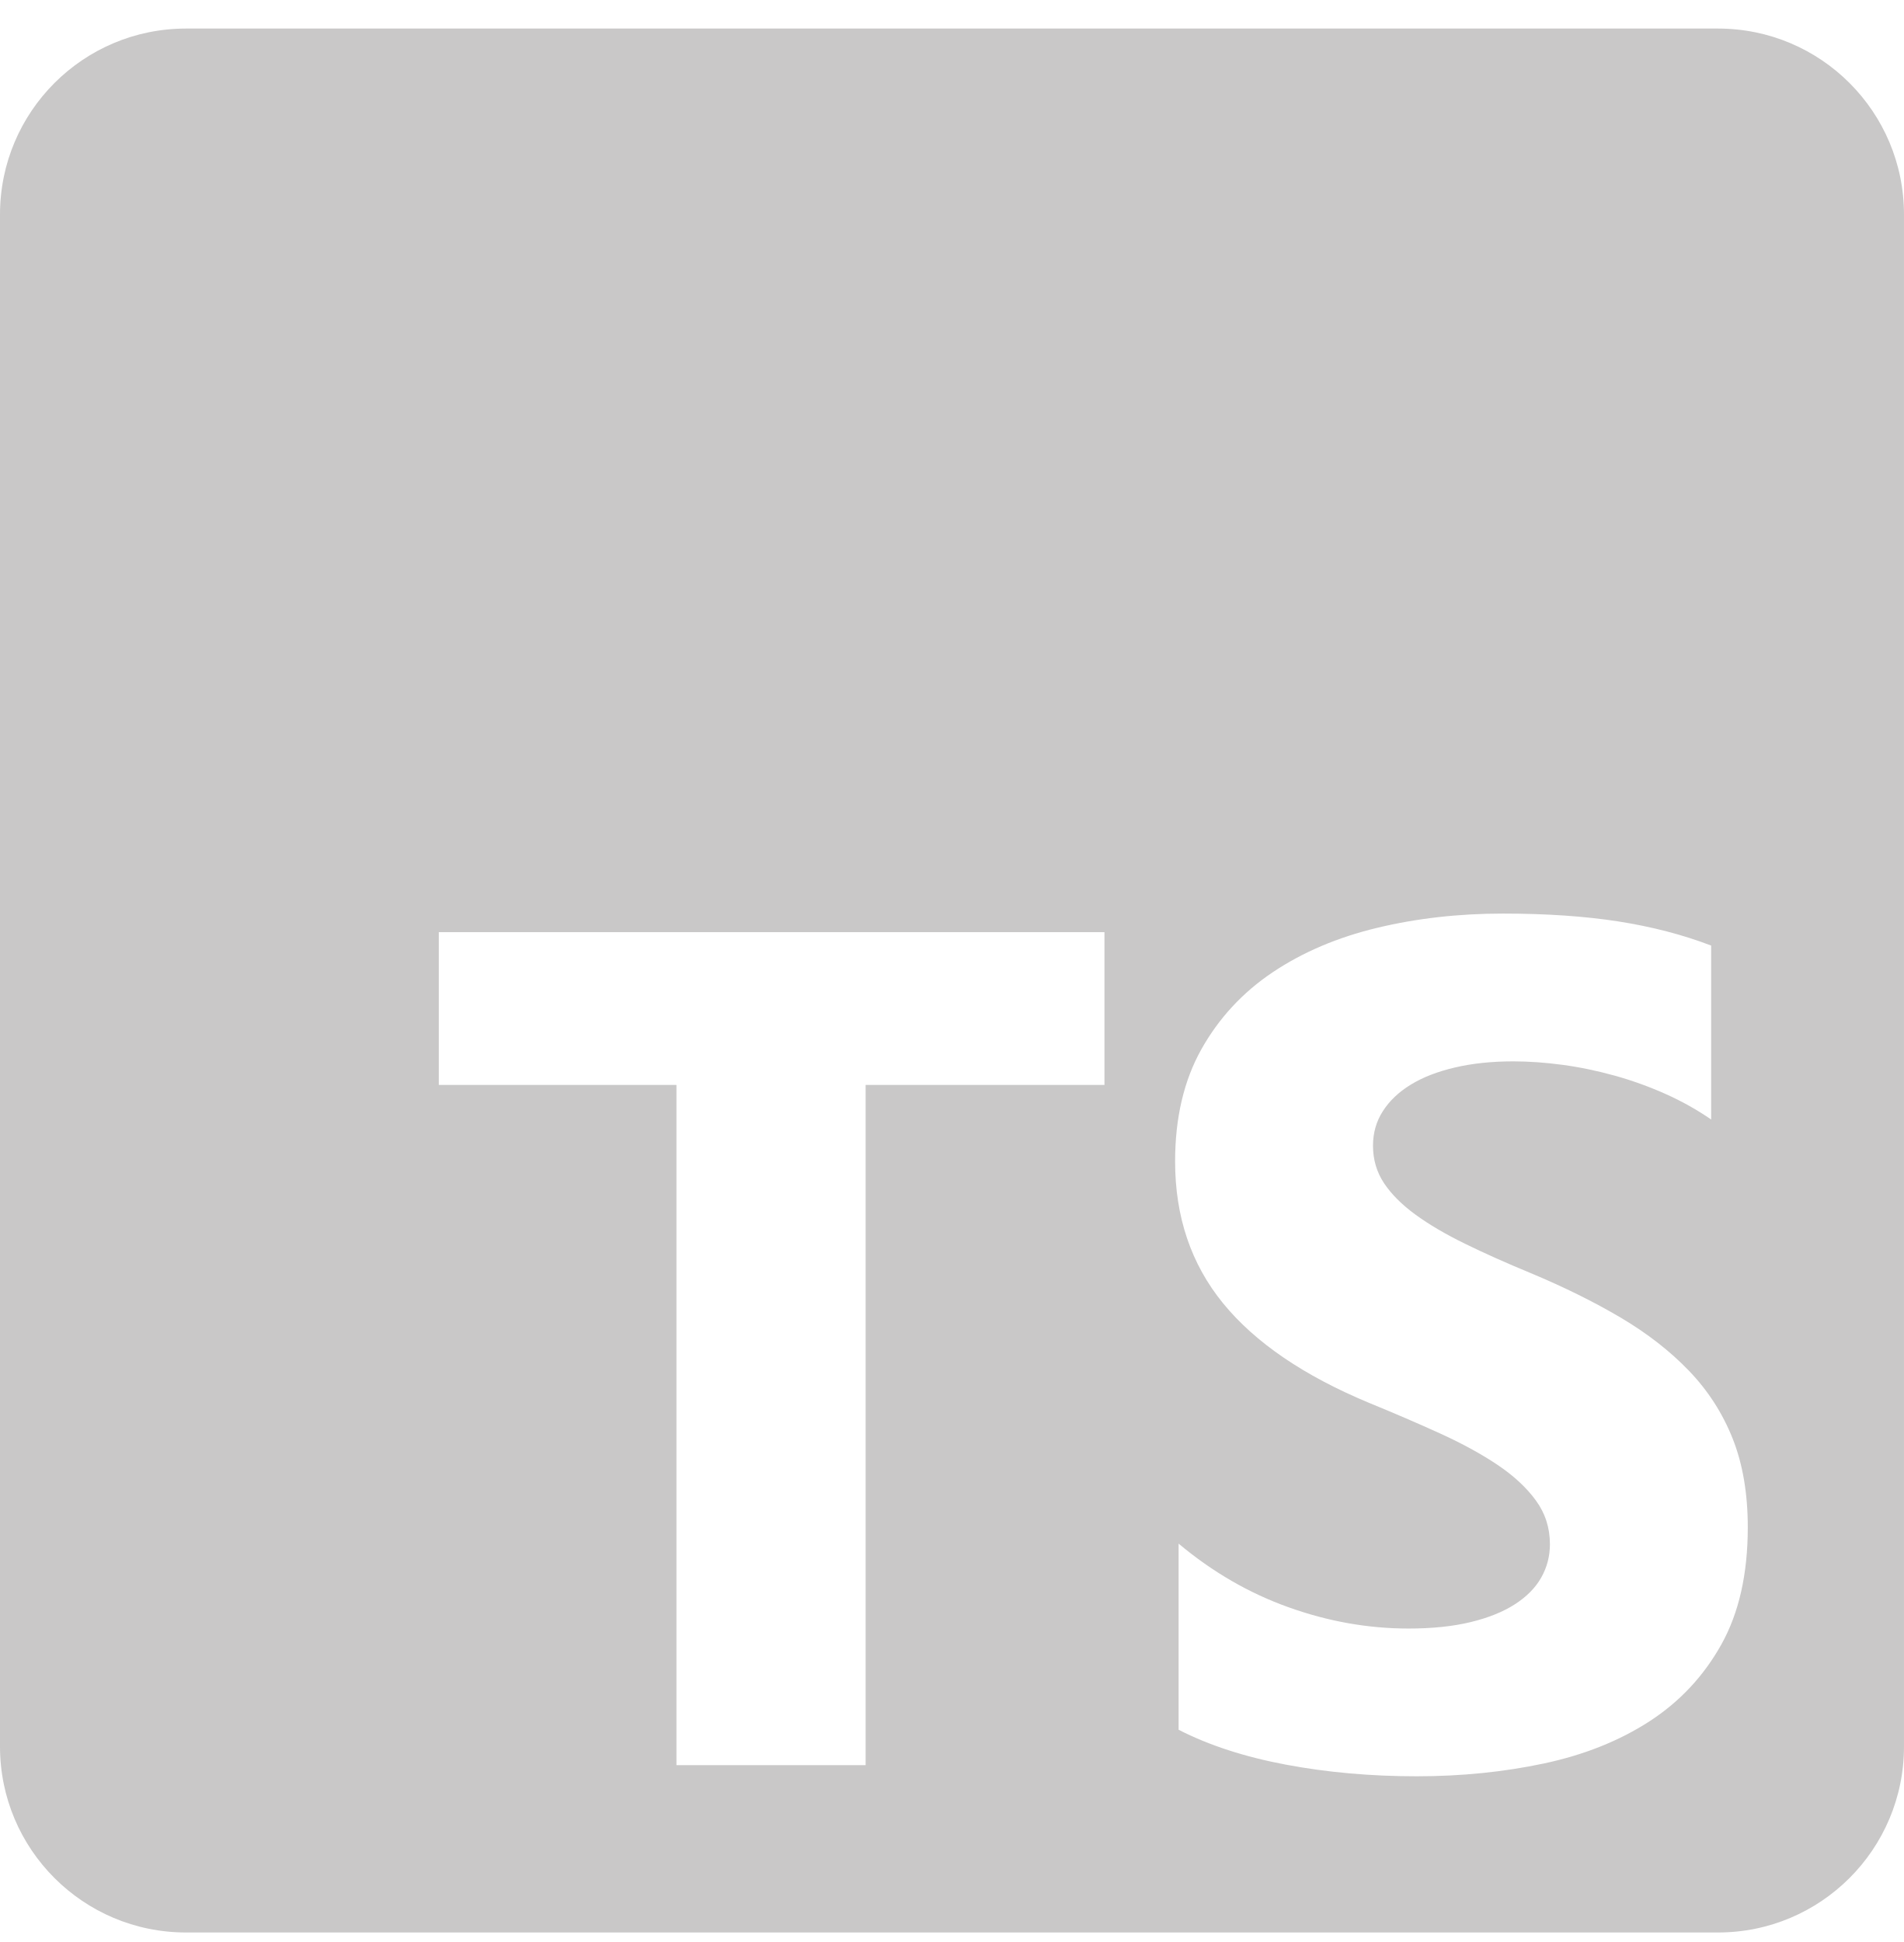
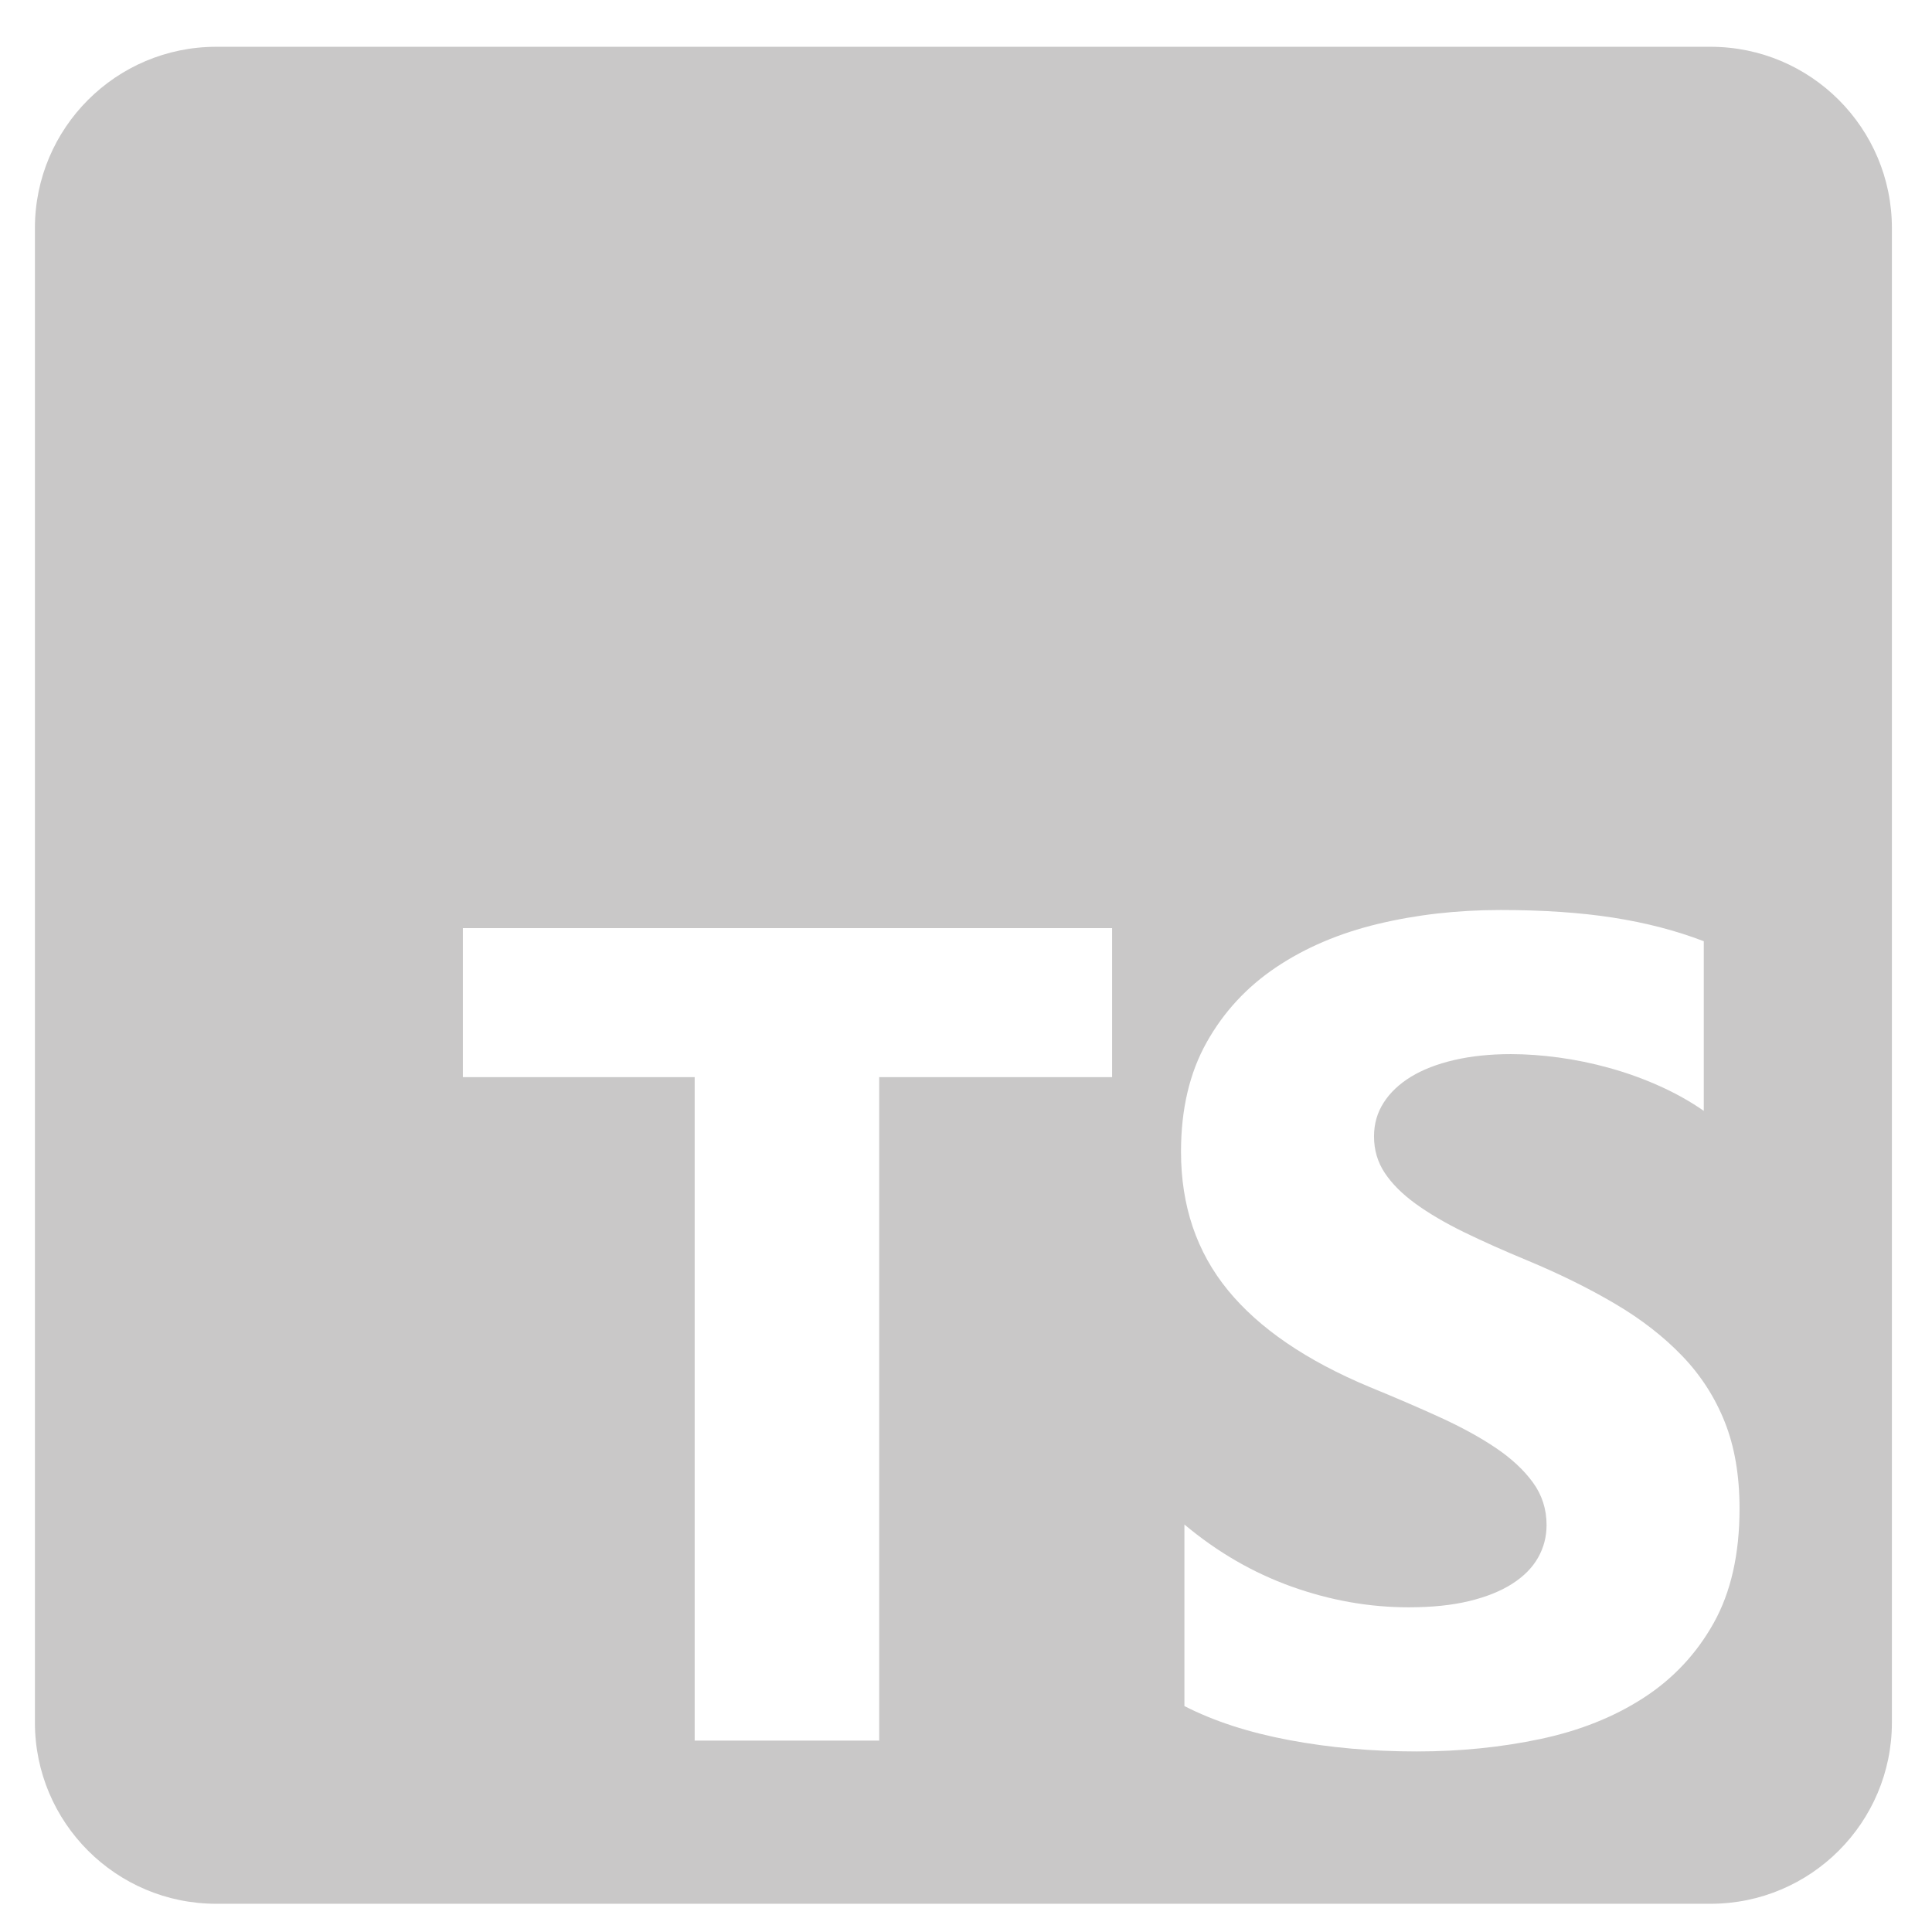
- <svg xmlns="http://www.w3.org/2000/svg" width="50px" height="51px" viewBox="0 0 50 51" version="1.1">
+ <svg xmlns="http://www.w3.org/2000/svg" width="51px" height="51px" viewBox="0 0 51 51" version="1.1">
  <g id="Page-1" stroke="none" stroke-width="1" fill="none" fill-rule="evenodd">
-     <g id="Artboard" transform="translate(-38, -478)" fill="#C9C8C8" fill-rule="nonzero">
-       <path d="M83.117,478.75 C85.814,478.75 88,480.936 88,483.633 L88,523.867 C88,526.564 85.814,528.75 83.117,528.75 L42.883,528.75 C40.186,528.75 38,526.564 38,523.867 L38,483.633 C38,480.936 40.186,478.75 42.883,478.75 L83.117,478.75 Z M77.464,501.992 C76.302,501.992 75.202,502.117 74.163,502.367 C73.124,502.616 72.209,503.006 71.419,503.535 C70.63,504.065 70.006,504.74 69.547,505.559 C69.089,506.379 68.859,507.36 68.859,508.5 C68.859,509.957 69.28,511.199 70.12,512.228 C70.961,513.257 72.237,514.127 73.949,514.84 C74.621,515.115 75.248,515.385 75.829,515.65 C76.409,515.915 76.911,516.19 77.334,516.475 C77.757,516.76 78.091,517.071 78.335,517.407 C78.58,517.743 78.702,518.125 78.702,518.553 C78.702,518.869 78.626,519.161 78.473,519.431 C78.32,519.701 78.088,519.935 77.777,520.134 C77.467,520.333 77.079,520.488 76.616,520.6 C76.152,520.712 75.61,520.768 74.988,520.768 C73.928,520.768 72.879,520.582 71.84,520.21 C70.8,519.839 69.838,519.281 68.951,518.538 L68.951,523.426 C69.746,523.834 70.686,524.139 71.771,524.343 C72.856,524.547 74,524.648 75.202,524.648 C76.374,524.648 77.487,524.536 78.542,524.312 C79.596,524.088 80.521,523.719 81.316,523.205 C82.11,522.69 82.739,522.018 83.203,521.188 C83.667,520.358 83.898,519.332 83.898,518.11 C83.898,517.224 83.766,516.447 83.501,515.78 C83.236,515.113 82.854,514.52 82.355,514 C81.856,513.481 81.257,513.015 80.559,512.602 C79.861,512.19 79.074,511.8 78.198,511.434 C77.556,511.169 76.98,510.912 76.471,510.662 C75.961,510.413 75.528,510.158 75.171,509.898 C74.815,509.638 74.54,509.363 74.346,509.073 C74.153,508.783 74.056,508.454 74.056,508.088 C74.056,507.752 74.142,507.449 74.316,507.179 C74.489,506.909 74.733,506.677 75.049,506.484 C75.365,506.29 75.752,506.14 76.211,506.033 C76.669,505.926 77.179,505.873 77.739,505.873 C78.147,505.873 78.577,505.903 79.031,505.964 C79.484,506.025 79.94,506.12 80.399,506.247 C80.857,506.374 81.303,506.535 81.736,506.728 C82.169,506.922 82.569,507.146 82.936,507.4 L82.936,502.832 C82.192,502.547 81.379,502.336 80.498,502.198 C79.617,502.061 78.605,501.992 77.464,501.992 Z M67.004,502.48 L49.523,502.48 L49.523,506.492 L55.764,506.492 L55.764,524.355 L60.732,524.355 L60.732,506.492 L67.004,506.492 L67.004,502.48 Z" id="ts-logo" />
+     <g id="ts-logo" transform="translate(0.921569, 0.5)" fill="#C9C8C8" fill-rule="nonzero">
+       <path d="M44.233,0.735 C46.876,0.735 49.02,2.879 49.02,5.522 L49.02,44.968 C49.02,47.612 46.876,49.755 44.233,49.755 L4.787,49.755 C2.143,49.755 0,47.612 0,44.968 L0,5.522 C0,2.879 2.143,0.735 4.787,0.735 L44.233,0.735 Z M38.69,23.522 C37.551,23.522 36.473,23.644 35.454,23.889 C34.435,24.133 33.538,24.515 32.764,25.034 C31.99,25.554 31.378,26.215 30.929,27.019 C30.479,27.823 30.254,28.784 30.254,29.902 C30.254,31.33 30.666,32.548 31.491,33.557 C32.315,34.565 33.566,35.419 35.244,36.118 C35.903,36.388 36.518,36.652 37.087,36.912 C37.656,37.172 38.148,37.441 38.563,37.721 C38.977,38 39.305,38.305 39.544,38.634 C39.784,38.964 39.904,39.338 39.904,39.758 C39.904,40.067 39.829,40.354 39.679,40.619 C39.529,40.884 39.302,41.113 38.997,41.308 C38.693,41.503 38.313,41.655 37.859,41.765 C37.404,41.875 36.872,41.929 36.263,41.929 C35.224,41.929 34.195,41.747 33.176,41.383 C32.157,41.018 31.213,40.472 30.344,39.743 L30.344,44.536 C31.123,44.935 32.045,45.234 33.109,45.434 C34.173,45.634 35.294,45.734 36.473,45.734 C37.621,45.734 38.713,45.624 39.747,45.404 C40.78,45.185 41.687,44.823 42.466,44.318 C43.245,43.814 43.862,43.155 44.317,42.341 C44.771,41.527 44.998,40.522 44.998,39.323 C44.998,38.455 44.869,37.693 44.609,37.039 C44.349,36.385 43.975,35.804 43.485,35.294 C42.996,34.785 42.409,34.328 41.724,33.924 C41.04,33.519 40.269,33.137 39.409,32.778 C38.78,32.518 38.216,32.266 37.716,32.022 C37.217,31.777 36.792,31.527 36.443,31.273 C36.093,31.018 35.823,30.749 35.634,30.464 C35.444,30.179 35.349,29.857 35.349,29.498 C35.349,29.168 35.434,28.871 35.604,28.607 C35.773,28.342 36.013,28.115 36.323,27.925 C36.632,27.736 37.012,27.588 37.462,27.483 C37.911,27.379 38.411,27.326 38.96,27.326 C39.359,27.326 39.782,27.356 40.226,27.416 C40.671,27.476 41.118,27.568 41.567,27.693 C42.017,27.818 42.454,27.975 42.878,28.165 C43.303,28.355 43.695,28.574 44.054,28.824 L44.054,24.346 C43.325,24.066 42.529,23.859 41.665,23.724 C40.8,23.589 39.809,23.522 38.69,23.522 Z M28.435,24 L11.297,24 L11.297,27.934 L17.416,27.934 L17.416,45.447 L22.287,45.447 L22.287,27.934 L28.435,27.934 L28.435,24 Z" />
    </g>
  </g>
</svg>
